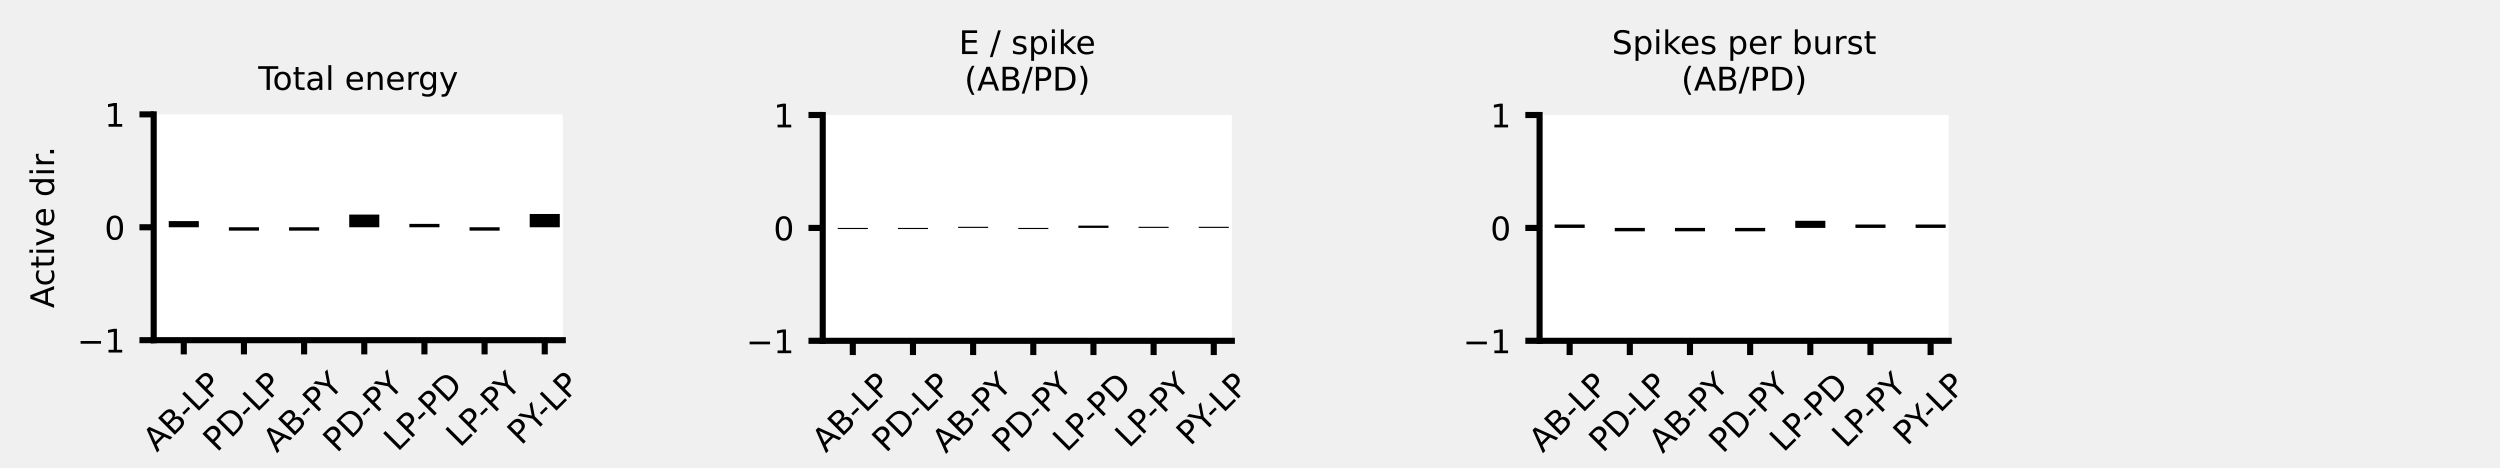
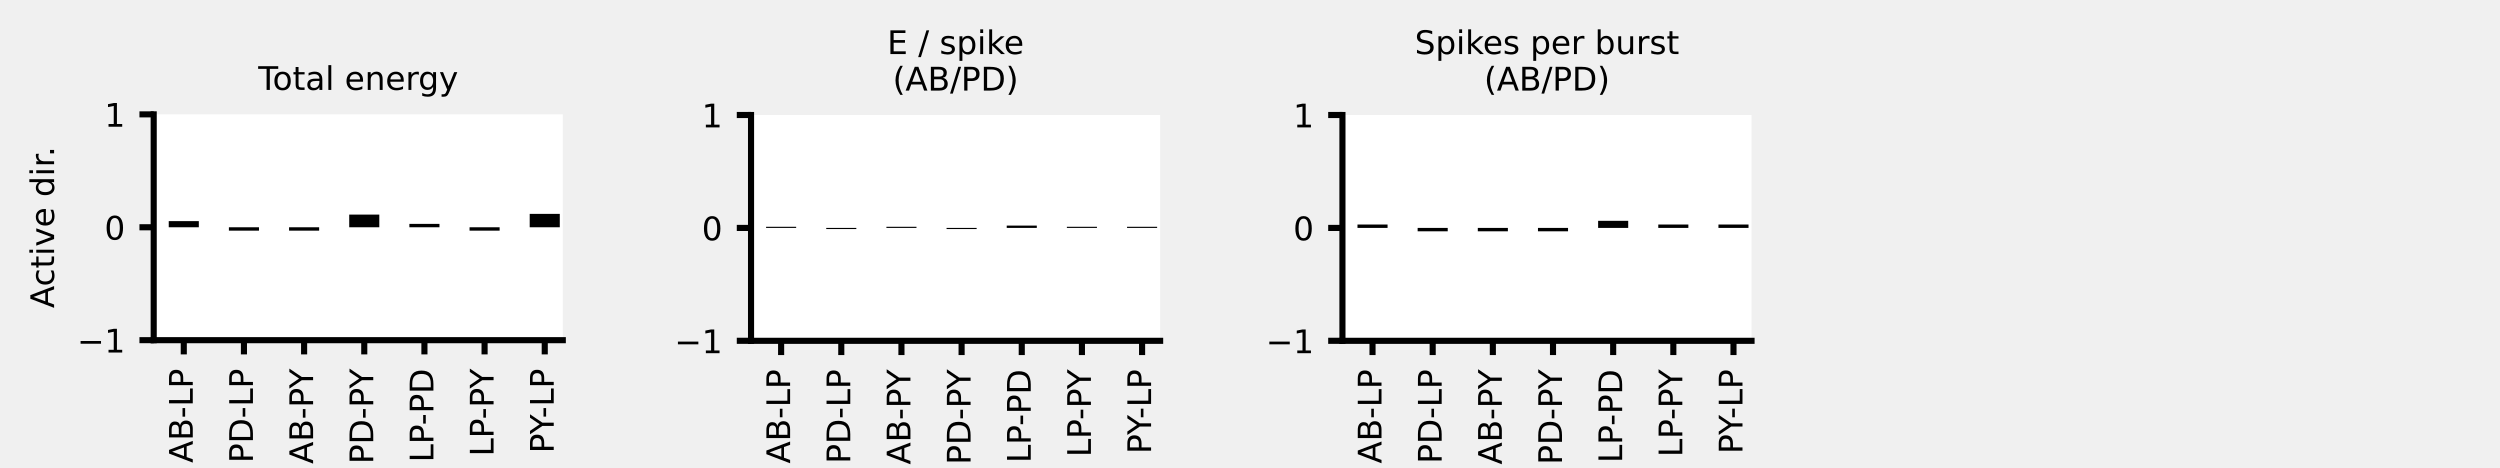
<svg xmlns="http://www.w3.org/2000/svg" xmlns:xlink="http://www.w3.org/1999/xlink" version="1.1" width="20.3cm" viewBox="0 0 20.3cm 3.8cm" height="3.8cm">
  <g>
    <g transform="translate(0.0, 11.0) scale(1) ">
      <g transform="translate(0, 0.0) scale(1) translate(0, 0) scale(1.25) ">
        <defs>
          <style type="text/css">*{stroke-linecap:butt;stroke-linejoin:round;}</style>
        </defs>
        <g id="figure_1">
          <g id="patch_1">
-             <path d="M 0 110.94  L 151.018 110.94  L 151.018 0  L 0 0  z " style="fill:none;" />
+             <path d="M 0 112.319  L 145.376 112.319  L 145.376 0  L 0 0  z " style="fill:none;" />
          </g>
          <g id="axes_1">
            <g id="patch_2">
              <path d="M 37.736 74.719  L 138.176 74.719  L 138.176 19.279  L 37.736 19.279  z " style="fill:#ffffff;" />
            </g>
            <g id="patch_3">
-               <path clip-path="url(#pb9a1dac205)" d="M 41.429 46.999  L 48.814 46.999  L 48.814 45.482  L 41.429 45.482  z " />
+               <path clip-path="url(#p0f5092e725)" d="M 41.429 46.999  L 48.814 46.999  L 48.814 45.489  L 41.429 45.489  z " />
            </g>
            <g id="patch_4">
-               <path clip-path="url(#pb9a1dac205)" d="M 56.199 46.999  L 63.585 46.999  L 63.585 47.83  L 56.199 47.83  z " />
+               <path clip-path="url(#p0f5092e725)" d="M 56.199 46.999  L 63.585 46.999  L 63.585 47.83  L 56.199 47.83  z " />
            </g>
            <g id="patch_5">
-               <path clip-path="url(#pb9a1dac205)" d="M 70.97 46.999  L 78.355 46.999  L 78.355 47.83  L 70.97 47.83  z " />
+               <path clip-path="url(#p0f5092e725)" d="M 70.97 46.999  L 78.355 46.999  L 78.355 47.83  L 70.97 47.83  z " />
            </g>
            <g id="patch_6">
-               <path clip-path="url(#pb9a1dac205)" d="M 85.741 46.999  L 93.126 46.999  L 93.126 43.884  L 85.741 43.884  z " />
+               <path clip-path="url(#p0f5092e725)" d="M 85.741 46.999  L 93.126 46.999  L 93.126 43.887  L 85.741 43.887  z " />
            </g>
            <g id="patch_7">
-               <path clip-path="url(#pb9a1dac205)" d="M 100.511 46.999  L 107.897 46.999  L 107.897 46.167  L 100.511 46.167  z " />
+               <path clip-path="url(#p0f5092e725)" d="M 100.511 46.999  L 107.897 46.999  L 107.897 46.167  L 100.511 46.167  z " />
            </g>
            <g id="patch_8">
-               <path clip-path="url(#pb9a1dac205)" d="M 115.282 46.999  L 122.667 46.999  L 122.667 47.83  L 115.282 47.83  z " />
+               <path clip-path="url(#p0f5092e725)" d="M 115.282 46.999  L 122.667 46.999  L 122.667 47.83  L 115.282 47.83  z " />
            </g>
            <g id="patch_9">
-               <path clip-path="url(#pb9a1dac205)" d="M 130.052 46.999  L 137.438 46.999  L 137.438 43.737  L 130.052 43.737  z " />
+               <path clip-path="url(#p0f5092e725)" d="M 130.052 46.999  L 137.438 46.999  L 137.438 43.711  L 130.052 43.711  z " />
            </g>
            <g id="matplotlib.axis_1">
              <g id="xtick_1">
                <g id="line2d_1">
                  <defs>
-                     <path d="M 0 0  L 0 3.5  " id="m62afbeaace" style="stroke:#000000;stroke-width:1.5;" />
-                   </defs>
-                   <g>
-                     <use style="stroke:#000000;stroke-width:1.5;" x="45.122" xlink:href="#m62afbeaace" y="74.719" />
+                     <path d="M 0 0  L 0 3.5  " id="m674948265b" style="stroke:#000000;stroke-width:1.5;" />
+                   </defs>
+                   <g>
+                     <use style="stroke:#000000;stroke-width:1.5;" x="45.122" xlink:href="#m674948265b" y="74.719" />
                  </g>
                </g>
                <g id="text_1">
-                   <text style="font-family:DejaVu Sans;font-size:8px;font-stretch:normal;font-style:normal;font-weight:normal;" transform="translate(38.50523 102.3716)rotate(-45)">AB-LP</text>
+                   <text style="font-family:DejaVu Sans;font-size:8px;font-stretch:normal;font-style:normal;font-weight:normal;" transform="translate(47.32904 104.8475)rotate(-90)">AB-LP</text>
                </g>
              </g>
              <g id="xtick_2">
                <g id="line2d_2">
                  <g>
-                     <use style="stroke:#000000;stroke-width:1.5;" x="59.892" xlink:href="#m62afbeaace" y="74.719" />
+                     <use style="stroke:#000000;stroke-width:1.5;" x="59.892" xlink:href="#m674948265b" y="74.719" />
                  </g>
                </g>
                <g id="text_2">
-                   <text style="font-family:DejaVu Sans;font-size:8px;font-stretch:normal;font-style:normal;font-weight:normal;" transform="translate(53.26787 102.3875)rotate(-45)">PD-LP</text>
+                   <text style="font-family:DejaVu Sans;font-size:8px;font-stretch:normal;font-style:normal;font-weight:normal;" transform="translate(62.09963 104.87)rotate(-90)">PD-LP</text>
                </g>
              </g>
              <g id="xtick_3">
                <g id="line2d_3">
                  <g>
-                     <use style="stroke:#000000;stroke-width:1.5;" x="74.663" xlink:href="#m62afbeaace" y="74.719" />
+                     <use style="stroke:#000000;stroke-width:1.5;" x="74.663" xlink:href="#m674948265b" y="74.719" />
                  </g>
                </g>
                <g id="text_3">
-                   <text style="font-family:DejaVu Sans;font-size:8px;font-stretch:normal;font-style:normal;font-weight:normal;" transform="translate(67.95846 102.5475)rotate(-45)">AB-PY</text>
+                   <text style="font-family:DejaVu Sans;font-size:8px;font-stretch:normal;font-style:normal;font-weight:normal;" transform="translate(76.87022 105.0962)rotate(-90)">AB-PY</text>
                </g>
              </g>
              <g id="xtick_4">
                <g id="line2d_4">
                  <g>
-                     <use style="stroke:#000000;stroke-width:1.5;" x="89.433" xlink:href="#m62afbeaace" y="74.719" />
+                     <use style="stroke:#000000;stroke-width:1.5;" x="89.433" xlink:href="#m674948265b" y="74.719" />
                  </g>
                </g>
                <g id="text_4">
-                   <text style="font-family:DejaVu Sans;font-size:8px;font-stretch:normal;font-style:normal;font-weight:normal;" transform="translate(82.7211 102.5634)rotate(-45)">PD-PY</text>
+                   <text style="font-family:DejaVu Sans;font-size:8px;font-stretch:normal;font-style:normal;font-weight:normal;" transform="translate(91.64081 105.1188)rotate(-90)">PD-PY</text>
                </g>
              </g>
              <g id="xtick_5">
                <g id="line2d_5">
                  <g>
-                     <use style="stroke:#000000;stroke-width:1.5;" x="104.204" xlink:href="#m62afbeaace" y="74.719" />
+                     <use style="stroke:#000000;stroke-width:1.5;" x="104.204" xlink:href="#m674948265b" y="74.719" />
                  </g>
                </g>
                <g id="text_5">
-                   <text style="font-family:DejaVu Sans;font-size:8px;font-stretch:normal;font-style:normal;font-weight:normal;" transform="translate(97.64327 102.2602)rotate(-45)">LP-PD</text>
+                   <text style="font-family:DejaVu Sans;font-size:8px;font-stretch:normal;font-style:normal;font-weight:normal;" transform="translate(106.4114 104.69)rotate(-90)">LP-PD</text>
                </g>
              </g>
              <g id="xtick_6">
                <g id="line2d_6">
                  <g>
-                     <use style="stroke:#000000;stroke-width:1.5;" x="118.974" xlink:href="#m62afbeaace" y="74.719" />
+                     <use style="stroke:#000000;stroke-width:1.5;" x="118.974" xlink:href="#m674948265b" y="74.719" />
                  </g>
                </g>
                <g id="text_6">
-                   <text style="font-family:DejaVu Sans;font-size:8px;font-stretch:normal;font-style:normal;font-weight:normal;" transform="translate(112.9278 101.2322)rotate(-45)">LP-PY</text>
+                   <text style="font-family:DejaVu Sans;font-size:8px;font-stretch:normal;font-style:normal;font-weight:normal;" transform="translate(121.182 103.2362)rotate(-90)">LP-PY</text>
                </g>
              </g>
              <g id="xtick_7">
                <g id="line2d_7">
                  <g>
-                     <use style="stroke:#000000;stroke-width:1.5;" x="133.745" xlink:href="#m62afbeaace" y="74.719" />
+                     <use style="stroke:#000000;stroke-width:1.5;" x="133.745" xlink:href="#m674948265b" y="74.719" />
                  </g>
                </g>
                <g id="text_7">
-                   <text style="font-family:DejaVu Sans;font-size:8px;font-stretch:normal;font-style:normal;font-weight:normal;" transform="translate(127.9707 100.6878)rotate(-45)">PY-LP</text>
+                   <text style="font-family:DejaVu Sans;font-size:8px;font-stretch:normal;font-style:normal;font-weight:normal;" transform="translate(135.9526 102.4663)rotate(-90)">PY-LP</text>
                </g>
              </g>
            </g>
            <g id="matplotlib.axis_2">
              <g id="ytick_1">
                <g id="line2d_8">
                  <defs>
-                     <path d="M 0 0  L -3.5 0  " id="mb528e59c10" style="stroke:#000000;stroke-width:1.5;" />
-                   </defs>
-                   <g>
-                     <use style="stroke:#000000;stroke-width:1.5;" x="37.736" xlink:href="#mb528e59c10" y="74.719" />
+                     <path d="M 0 0  L -3.5 0  " id="me86785d697" style="stroke:#000000;stroke-width:1.5;" />
+                   </defs>
+                   <g>
+                     <use style="stroke:#000000;stroke-width:1.5;" x="37.736" xlink:href="#me86785d697" y="74.719" />
                  </g>
                </g>
                <g id="text_8">
                  <text style="font-family:DejaVu Sans;font-size:8px;font-stretch:normal;font-style:normal;font-weight:normal;text-anchor:end;" transform="rotate(-0, 30.73625, 77.75813)" x="30.736" y="77.758">−1</text>
                </g>
              </g>
              <g id="ytick_2">
                <g id="line2d_9">
                  <g>
-                     <use style="stroke:#000000;stroke-width:1.5;" x="37.736" xlink:href="#mb528e59c10" y="46.999" />
+                     <use style="stroke:#000000;stroke-width:1.5;" x="37.736" xlink:href="#me86785d697" y="46.999" />
                  </g>
                </g>
                <g id="text_9">
                  <text style="font-family:DejaVu Sans;font-size:8px;font-stretch:normal;font-style:normal;font-weight:normal;text-anchor:end;" transform="rotate(-0, 30.73625, 50.03813)" x="30.736" y="50.038">0</text>
                </g>
              </g>
              <g id="ytick_3">
                <g id="line2d_10">
                  <g>
-                     <use style="stroke:#000000;stroke-width:1.5;" x="37.736" xlink:href="#mb528e59c10" y="19.279" />
+                     <use style="stroke:#000000;stroke-width:1.5;" x="37.736" xlink:href="#me86785d697" y="19.279" />
                  </g>
                </g>
                <g id="text_10">
                  <text style="font-family:DejaVu Sans;font-size:8px;font-stretch:normal;font-style:normal;font-weight:normal;text-anchor:end;" transform="rotate(-0, 30.73625, 22.31812)" x="30.736" y="22.318">1</text>
                </g>
              </g>
              <g id="text_11">
                <text style="font-family:DejaVu Sans;font-size:8px;font-stretch:normal;font-style:normal;font-weight:normal;text-anchor:middle;" transform="rotate(-90, 13.27875, 46.99875)" x="13.279" y="46.999">Active dir.</text>
              </g>
            </g>
            <g id="patch_10">
              <path d="M 37.736 74.719  L 37.736 19.279  " style="fill:none;stroke:#000000;stroke-linecap:square;stroke-linejoin:miter;stroke-width:1.5;" />
            </g>
            <g id="patch_11">
              <path d="M 37.736 74.719  L 138.176 74.719  " style="fill:none;stroke:#000000;stroke-linecap:square;stroke-linejoin:miter;stroke-width:1.5;" />
            </g>
            <g id="text_12">
              <text style="font-family:DejaVu Sans;font-size:8px;font-stretch:normal;font-style:normal;font-weight:normal;text-anchor:middle;" transform="rotate(-0, 87.95625, 13.27875)" x="87.956" y="13.279">Total energy</text>
            </g>
          </g>
        </g>
        <defs>
-           <clipPath id="pb9a1dac205">
+           <clipPath id="p0f5092e725">
            <rect height="55.44" width="100.44" x="37.736" y="19.279" />
          </clipPath>
        </defs>
      </g>
    </g>
-     <g transform="translate(220.0, 0.0) scale(1) ">
+     <g transform="translate(198.0, 0.0) scale(1) ">
      <g transform="translate(0, 0.0) scale(1) translate(0, 0) scale(1.25) ">
        <defs>
          <style type="text/css">*{stroke-linecap:butt;stroke-linejoin:round;}</style>
        </defs>
        <g id="figure_1">
          <g id="patch_1">
-             <path d="M -0 119.898  L 139.275 119.898  L 139.275 0  L -0 0  z " style="fill:none;" />
+             <path d="M -0 121.277  L 133.634 121.277  L 133.634 0  L -0 0  z " style="fill:none;" />
          </g>
          <g id="axes_1">
            <g id="patch_2">
              <path d="M 25.994 83.677  L 126.434 83.677  L 126.434 28.237  L 25.994 28.237  z " style="fill:#ffffff;" />
            </g>
            <g id="patch_3">
-               <path clip-path="url(#padf505f3ad)" d="M 29.686 55.957  L 37.072 55.957  L 37.072 56.234  L 29.686 56.234  z " />
+               <path clip-path="url(#pba864d14cd)" d="M 29.686 55.957  L 37.072 55.957  L 37.072 55.68  L 29.686 55.68  z " />
            </g>
            <g id="patch_4">
-               <path clip-path="url(#padf505f3ad)" d="M 44.457 55.957  L 51.842 55.957  L 51.842 56.234  L 44.457 56.234  z " />
+               <path clip-path="url(#pba864d14cd)" d="M 44.457 55.957  L 51.842 55.957  L 51.842 56.234  L 44.457 56.234  z " />
            </g>
            <g id="patch_5">
-               <path clip-path="url(#padf505f3ad)" d="M 59.228 55.957  L 66.613 55.957  L 66.613 55.68  L 59.228 55.68  z " />
+               <path clip-path="url(#pba864d14cd)" d="M 59.228 55.957  L 66.613 55.957  L 66.613 55.68  L 59.228 55.68  z " />
            </g>
            <g id="patch_6">
-               <path clip-path="url(#padf505f3ad)" d="M 73.998 55.957  L 81.383 55.957  L 81.383 56.234  L 73.998 56.234  z " />
+               <path clip-path="url(#pba864d14cd)" d="M 73.998 55.957  L 81.383 55.957  L 81.383 56.234  L 73.998 56.234  z " />
            </g>
            <g id="patch_7">
-               <path clip-path="url(#padf505f3ad)" d="M 88.769 55.957  L 96.154 55.957  L 96.154 55.394  L 88.769 55.394  z " />
+               <path clip-path="url(#pba864d14cd)" d="M 88.769 55.957  L 96.154 55.957  L 96.154 55.387  L 88.769 55.387  z " />
            </g>
            <g id="patch_8">
-               <path clip-path="url(#padf505f3ad)" d="M 103.539 55.957  L 110.925 55.957  L 110.925 55.68  L 103.539 55.68  z " />
+               <path clip-path="url(#pba864d14cd)" d="M 103.539 55.957  L 110.925 55.957  L 110.925 55.68  L 103.539 55.68  z " />
            </g>
            <g id="patch_9">
-               <path clip-path="url(#padf505f3ad)" d="M 118.31 55.957  L 125.695 55.957  L 125.695 55.68  L 118.31 55.68  z " />
+               <path clip-path="url(#pba864d14cd)" d="M 118.31 55.957  L 125.695 55.957  L 125.695 55.68  L 118.31 55.68  z " />
            </g>
            <g id="matplotlib.axis_1">
              <g id="xtick_1">
                <g id="line2d_1">
                  <defs>
-                     <path d="M 0 0  L 0 3.5  " id="m89f897b62c" style="stroke:#000000;stroke-width:1.5;" />
-                   </defs>
-                   <g>
-                     <use style="stroke:#000000;stroke-width:1.5;" x="33.379" xlink:href="#m89f897b62c" y="83.677" />
+                     <path d="M 0 0  L 0 3.5  " id="m2da0b26095" style="stroke:#000000;stroke-width:1.5;" />
+                   </defs>
+                   <g>
+                     <use style="stroke:#000000;stroke-width:1.5;" x="33.379" xlink:href="#m2da0b26095" y="83.677" />
                  </g>
                </g>
                <g id="text_1">
-                   <text style="font-family:DejaVu Sans;font-size:8px;font-stretch:normal;font-style:normal;font-weight:normal;" transform="translate(26.76273 111.3298)rotate(-45)">AB-LP</text>
+                   <text style="font-family:DejaVu Sans;font-size:8px;font-stretch:normal;font-style:normal;font-weight:normal;" transform="translate(35.58654 113.8058)rotate(-90)">AB-LP</text>
                </g>
              </g>
              <g id="xtick_2">
                <g id="line2d_2">
                  <g>
-                     <use style="stroke:#000000;stroke-width:1.5;" x="48.15" xlink:href="#m89f897b62c" y="83.677" />
+                     <use style="stroke:#000000;stroke-width:1.5;" x="48.15" xlink:href="#m2da0b26095" y="83.677" />
                  </g>
                </g>
                <g id="text_2">
-                   <text style="font-family:DejaVu Sans;font-size:8px;font-stretch:normal;font-style:normal;font-weight:normal;" transform="translate(41.52537 111.3457)rotate(-45)">PD-LP</text>
+                   <text style="font-family:DejaVu Sans;font-size:8px;font-stretch:normal;font-style:normal;font-weight:normal;" transform="translate(50.35713 113.8282)rotate(-90)">PD-LP</text>
                </g>
              </g>
              <g id="xtick_3">
                <g id="line2d_3">
                  <g>
-                     <use style="stroke:#000000;stroke-width:1.5;" x="62.92" xlink:href="#m89f897b62c" y="83.677" />
+                     <use style="stroke:#000000;stroke-width:1.5;" x="62.92" xlink:href="#m2da0b26095" y="83.677" />
                  </g>
                </g>
                <g id="text_3">
-                   <text style="font-family:DejaVu Sans;font-size:8px;font-stretch:normal;font-style:normal;font-weight:normal;" transform="translate(56.21596 111.5057)rotate(-45)">AB-PY</text>
+                   <text style="font-family:DejaVu Sans;font-size:8px;font-stretch:normal;font-style:normal;font-weight:normal;" transform="translate(65.12772 114.0545)rotate(-90)">AB-PY</text>
                </g>
              </g>
              <g id="xtick_4">
                <g id="line2d_4">
                  <g>
-                     <use style="stroke:#000000;stroke-width:1.5;" x="77.691" xlink:href="#m89f897b62c" y="83.677" />
+                     <use style="stroke:#000000;stroke-width:1.5;" x="77.691" xlink:href="#m2da0b26095" y="83.677" />
                  </g>
                </g>
                <g id="text_4">
-                   <text style="font-family:DejaVu Sans;font-size:8px;font-stretch:normal;font-style:normal;font-weight:normal;" transform="translate(70.9786 111.5216)rotate(-45)">PD-PY</text>
+                   <text style="font-family:DejaVu Sans;font-size:8px;font-stretch:normal;font-style:normal;font-weight:normal;" transform="translate(79.89831 114.077)rotate(-90)">PD-PY</text>
                </g>
              </g>
              <g id="xtick_5">
                <g id="line2d_5">
                  <g>
-                     <use style="stroke:#000000;stroke-width:1.5;" x="92.461" xlink:href="#m89f897b62c" y="83.677" />
+                     <use style="stroke:#000000;stroke-width:1.5;" x="92.461" xlink:href="#m2da0b26095" y="83.677" />
                  </g>
                </g>
                <g id="text_5">
-                   <text style="font-family:DejaVu Sans;font-size:8px;font-stretch:normal;font-style:normal;font-weight:normal;" transform="translate(85.90077 111.2185)rotate(-45)">LP-PD</text>
+                   <text style="font-family:DejaVu Sans;font-size:8px;font-stretch:normal;font-style:normal;font-weight:normal;" transform="translate(94.6689 113.6483)rotate(-90)">LP-PD</text>
                </g>
              </g>
              <g id="xtick_6">
                <g id="line2d_6">
                  <g>
-                     <use style="stroke:#000000;stroke-width:1.5;" x="107.232" xlink:href="#m89f897b62c" y="83.677" />
+                     <use style="stroke:#000000;stroke-width:1.5;" x="107.232" xlink:href="#m2da0b26095" y="83.677" />
                  </g>
                </g>
                <g id="text_6">
-                   <text style="font-family:DejaVu Sans;font-size:8px;font-stretch:normal;font-style:normal;font-weight:normal;" transform="translate(101.1853 110.1905)rotate(-45)">LP-PY</text>
+                   <text style="font-family:DejaVu Sans;font-size:8px;font-stretch:normal;font-style:normal;font-weight:normal;" transform="translate(109.4395 112.1945)rotate(-90)">LP-PY</text>
                </g>
              </g>
              <g id="xtick_7">
                <g id="line2d_7">
                  <g>
-                     <use style="stroke:#000000;stroke-width:1.5;" x="122.003" xlink:href="#m89f897b62c" y="83.677" />
+                     <use style="stroke:#000000;stroke-width:1.5;" x="122.003" xlink:href="#m2da0b26095" y="83.677" />
                  </g>
                </g>
                <g id="text_7">
-                   <text style="font-family:DejaVu Sans;font-size:8px;font-stretch:normal;font-style:normal;font-weight:normal;" transform="translate(116.2282 109.646)rotate(-45)">PY-LP</text>
+                   <text style="font-family:DejaVu Sans;font-size:8px;font-stretch:normal;font-style:normal;font-weight:normal;" transform="translate(124.2101 111.4245)rotate(-90)">PY-LP</text>
                </g>
              </g>
            </g>
            <g id="matplotlib.axis_2">
              <g id="ytick_1">
                <g id="line2d_8">
                  <defs>
-                     <path d="M 0 0  L -3.5 0  " id="md98f7bcb00" style="stroke:#000000;stroke-width:1.5;" />
-                   </defs>
-                   <g>
-                     <use style="stroke:#000000;stroke-width:1.5;" x="25.994" xlink:href="#md98f7bcb00" y="83.677" />
+                     <path d="M 0 0  L -3.5 0  " id="m994e9b032e" style="stroke:#000000;stroke-width:1.5;" />
+                   </defs>
+                   <g>
+                     <use style="stroke:#000000;stroke-width:1.5;" x="25.994" xlink:href="#m994e9b032e" y="83.677" />
                  </g>
                </g>
                <g id="text_8">
                  <text style="font-family:DejaVu Sans;font-size:8px;font-stretch:normal;font-style:normal;font-weight:normal;text-anchor:end;" transform="rotate(-0, 18.99375, 86.71637)" x="18.994" y="86.716">−1</text>
                </g>
              </g>
              <g id="ytick_2">
                <g id="line2d_9">
                  <g>
-                     <use style="stroke:#000000;stroke-width:1.5;" x="25.994" xlink:href="#md98f7bcb00" y="55.957" />
+                     <use style="stroke:#000000;stroke-width:1.5;" x="25.994" xlink:href="#m994e9b032e" y="55.957" />
                  </g>
                </g>
                <g id="text_9">
                  <text style="font-family:DejaVu Sans;font-size:8px;font-stretch:normal;font-style:normal;font-weight:normal;text-anchor:end;" transform="rotate(-0, 18.99375, 58.99638)" x="18.994" y="58.996">0</text>
                </g>
              </g>
              <g id="ytick_3">
                <g id="line2d_10">
                  <g>
-                     <use style="stroke:#000000;stroke-width:1.5;" x="25.994" xlink:href="#md98f7bcb00" y="28.237" />
+                     <use style="stroke:#000000;stroke-width:1.5;" x="25.994" xlink:href="#m994e9b032e" y="28.237" />
                  </g>
                </g>
                <g id="text_10">
                  <text style="font-family:DejaVu Sans;font-size:8px;font-stretch:normal;font-style:normal;font-weight:normal;text-anchor:end;" transform="rotate(-0, 18.99375, 31.27638)" x="18.994" y="31.276">1</text>
                </g>
              </g>
            </g>
            <g id="patch_10">
              <path d="M 25.994 83.677  L 25.994 28.237  " style="fill:none;stroke:#000000;stroke-linecap:square;stroke-linejoin:miter;stroke-width:1.5;" />
            </g>
            <g id="patch_11">
              <path d="M 25.994 83.677  L 126.434 83.677  " style="fill:none;stroke:#000000;stroke-linecap:square;stroke-linejoin:miter;stroke-width:1.5;" />
            </g>
            <g id="text_11">
              <text style="font-family:DejaVu Sans;font-size:8px;font-stretch:normal;font-style:normal;font-weight:normal;" transform="translate(59.42938 13.27875)">E / spike</text>
              <text style="font-family:DejaVu Sans;font-size:8px;font-stretch:normal;font-style:normal;font-weight:normal;" transform="translate(60.7725 22.237)">(AB/PD)</text>
            </g>
          </g>
        </g>
        <defs>
-           <clipPath id="padf505f3ad">
+           <clipPath id="pba864d14cd">
            <rect height="55.44" width="100.44" x="25.994" y="28.237" />
          </clipPath>
        </defs>
      </g>
    </g>
-     <g transform="translate(440.0, 0.0) scale(1) ">
+     <g transform="translate(379.5, 0.0) scale(1) ">
      <g transform="translate(0, 0.0) scale(1) translate(0, 0) scale(1.25) ">
        <defs>
          <style type="text/css">*{stroke-linecap:butt;stroke-linejoin:round;}</style>
        </defs>
        <g id="figure_1">
          <g id="patch_1">
-             <path d="M -0 119.898  L 139.275 119.898  L 139.275 0  L -0 0  z " style="fill:none;" />
+             <path d="M -0 121.277  L 133.634 121.277  L 133.634 0  L -0 0  z " style="fill:none;" />
          </g>
          <g id="axes_1">
            <g id="patch_2">
              <path d="M 25.994 83.677  L 126.434 83.677  L 126.434 28.237  L 25.994 28.237  z " style="fill:#ffffff;" />
            </g>
            <g id="patch_3">
-               <path clip-path="url(#p72d5418d43)" d="M 29.686 55.957  L 37.072 55.957  L 37.072 55.125  L 29.686 55.125  z " />
+               <path clip-path="url(#pa2f0a1760e)" d="M 29.686 55.957  L 37.072 55.957  L 37.072 55.125  L 29.686 55.125  z " />
            </g>
            <g id="patch_4">
-               <path clip-path="url(#p72d5418d43)" d="M 44.457 55.957  L 51.842 55.957  L 51.842 56.789  L 44.457 56.789  z " />
+               <path clip-path="url(#pa2f0a1760e)" d="M 44.457 55.957  L 51.842 55.957  L 51.842 56.789  L 44.457 56.789  z " />
            </g>
            <g id="patch_5">
-               <path clip-path="url(#p72d5418d43)" d="M 59.228 55.957  L 66.613 55.957  L 66.613 56.789  L 59.228 56.789  z " />
+               <path clip-path="url(#pa2f0a1760e)" d="M 59.228 55.957  L 66.613 55.957  L 66.613 56.789  L 59.228 56.789  z " />
            </g>
            <g id="patch_6">
-               <path clip-path="url(#p72d5418d43)" d="M 73.998 55.957  L 81.383 55.957  L 81.383 56.789  L 73.998 56.789  z " />
+               <path clip-path="url(#pa2f0a1760e)" d="M 73.998 55.957  L 81.383 55.957  L 81.383 56.789  L 73.998 56.789  z " />
            </g>
            <g id="patch_7">
-               <path clip-path="url(#p72d5418d43)" d="M 88.769 55.957  L 96.154 55.957  L 96.154 54.211  L 88.769 54.211  z " />
+               <path clip-path="url(#pa2f0a1760e)" d="M 88.769 55.957  L 96.154 55.957  L 96.154 54.216  L 88.769 54.216  z " />
            </g>
            <g id="patch_8">
-               <path clip-path="url(#p72d5418d43)" d="M 103.539 55.957  L 110.925 55.957  L 110.925 55.125  L 103.539 55.125  z " />
+               <path clip-path="url(#pa2f0a1760e)" d="M 103.539 55.957  L 110.925 55.957  L 110.925 55.125  L 103.539 55.125  z " />
            </g>
            <g id="patch_9">
-               <path clip-path="url(#p72d5418d43)" d="M 118.31 55.957  L 125.695 55.957  L 125.695 55.125  L 118.31 55.125  z " />
+               <path clip-path="url(#pa2f0a1760e)" d="M 118.31 55.957  L 125.695 55.957  L 125.695 55.125  L 118.31 55.125  z " />
            </g>
            <g id="matplotlib.axis_1">
              <g id="xtick_1">
                <g id="line2d_1">
                  <defs>
-                     <path d="M 0 0  L 0 3.5  " id="mea21426970" style="stroke:#000000;stroke-width:1.5;" />
-                   </defs>
-                   <g>
-                     <use style="stroke:#000000;stroke-width:1.5;" x="33.379" xlink:href="#mea21426970" y="83.677" />
+                     <path d="M 0 0  L 0 3.5  " id="mca6e73d869" style="stroke:#000000;stroke-width:1.5;" />
+                   </defs>
+                   <g>
+                     <use style="stroke:#000000;stroke-width:1.5;" x="33.379" xlink:href="#mca6e73d869" y="83.677" />
                  </g>
                </g>
                <g id="text_1">
-                   <text style="font-family:DejaVu Sans;font-size:8px;font-stretch:normal;font-style:normal;font-weight:normal;" transform="translate(26.76273 111.3298)rotate(-45)">AB-LP</text>
+                   <text style="font-family:DejaVu Sans;font-size:8px;font-stretch:normal;font-style:normal;font-weight:normal;" transform="translate(35.58654 113.8058)rotate(-90)">AB-LP</text>
                </g>
              </g>
              <g id="xtick_2">
                <g id="line2d_2">
                  <g>
-                     <use style="stroke:#000000;stroke-width:1.5;" x="48.15" xlink:href="#mea21426970" y="83.677" />
+                     <use style="stroke:#000000;stroke-width:1.5;" x="48.15" xlink:href="#mca6e73d869" y="83.677" />
                  </g>
                </g>
                <g id="text_2">
-                   <text style="font-family:DejaVu Sans;font-size:8px;font-stretch:normal;font-style:normal;font-weight:normal;" transform="translate(41.52537 111.3457)rotate(-45)">PD-LP</text>
+                   <text style="font-family:DejaVu Sans;font-size:8px;font-stretch:normal;font-style:normal;font-weight:normal;" transform="translate(50.35713 113.8282)rotate(-90)">PD-LP</text>
                </g>
              </g>
              <g id="xtick_3">
                <g id="line2d_3">
                  <g>
-                     <use style="stroke:#000000;stroke-width:1.5;" x="62.92" xlink:href="#mea21426970" y="83.677" />
+                     <use style="stroke:#000000;stroke-width:1.5;" x="62.92" xlink:href="#mca6e73d869" y="83.677" />
                  </g>
                </g>
                <g id="text_3">
-                   <text style="font-family:DejaVu Sans;font-size:8px;font-stretch:normal;font-style:normal;font-weight:normal;" transform="translate(56.21596 111.5057)rotate(-45)">AB-PY</text>
+                   <text style="font-family:DejaVu Sans;font-size:8px;font-stretch:normal;font-style:normal;font-weight:normal;" transform="translate(65.12772 114.0545)rotate(-90)">AB-PY</text>
                </g>
              </g>
              <g id="xtick_4">
                <g id="line2d_4">
                  <g>
-                     <use style="stroke:#000000;stroke-width:1.5;" x="77.691" xlink:href="#mea21426970" y="83.677" />
+                     <use style="stroke:#000000;stroke-width:1.5;" x="77.691" xlink:href="#mca6e73d869" y="83.677" />
                  </g>
                </g>
                <g id="text_4">
-                   <text style="font-family:DejaVu Sans;font-size:8px;font-stretch:normal;font-style:normal;font-weight:normal;" transform="translate(70.9786 111.5216)rotate(-45)">PD-PY</text>
+                   <text style="font-family:DejaVu Sans;font-size:8px;font-stretch:normal;font-style:normal;font-weight:normal;" transform="translate(79.89831 114.077)rotate(-90)">PD-PY</text>
                </g>
              </g>
              <g id="xtick_5">
                <g id="line2d_5">
                  <g>
-                     <use style="stroke:#000000;stroke-width:1.5;" x="92.461" xlink:href="#mea21426970" y="83.677" />
+                     <use style="stroke:#000000;stroke-width:1.5;" x="92.461" xlink:href="#mca6e73d869" y="83.677" />
                  </g>
                </g>
                <g id="text_5">
-                   <text style="font-family:DejaVu Sans;font-size:8px;font-stretch:normal;font-style:normal;font-weight:normal;" transform="translate(85.90077 111.2185)rotate(-45)">LP-PD</text>
+                   <text style="font-family:DejaVu Sans;font-size:8px;font-stretch:normal;font-style:normal;font-weight:normal;" transform="translate(94.6689 113.6483)rotate(-90)">LP-PD</text>
                </g>
              </g>
              <g id="xtick_6">
                <g id="line2d_6">
                  <g>
-                     <use style="stroke:#000000;stroke-width:1.5;" x="107.232" xlink:href="#mea21426970" y="83.677" />
+                     <use style="stroke:#000000;stroke-width:1.5;" x="107.232" xlink:href="#mca6e73d869" y="83.677" />
                  </g>
                </g>
                <g id="text_6">
-                   <text style="font-family:DejaVu Sans;font-size:8px;font-stretch:normal;font-style:normal;font-weight:normal;" transform="translate(101.1853 110.1905)rotate(-45)">LP-PY</text>
+                   <text style="font-family:DejaVu Sans;font-size:8px;font-stretch:normal;font-style:normal;font-weight:normal;" transform="translate(109.4395 112.1945)rotate(-90)">LP-PY</text>
                </g>
              </g>
              <g id="xtick_7">
                <g id="line2d_7">
                  <g>
-                     <use style="stroke:#000000;stroke-width:1.5;" x="122.003" xlink:href="#mea21426970" y="83.677" />
+                     <use style="stroke:#000000;stroke-width:1.5;" x="122.003" xlink:href="#mca6e73d869" y="83.677" />
                  </g>
                </g>
                <g id="text_7">
-                   <text style="font-family:DejaVu Sans;font-size:8px;font-stretch:normal;font-style:normal;font-weight:normal;" transform="translate(116.2282 109.646)rotate(-45)">PY-LP</text>
+                   <text style="font-family:DejaVu Sans;font-size:8px;font-stretch:normal;font-style:normal;font-weight:normal;" transform="translate(124.2101 111.4245)rotate(-90)">PY-LP</text>
                </g>
              </g>
            </g>
            <g id="matplotlib.axis_2">
              <g id="ytick_1">
                <g id="line2d_8">
                  <defs>
-                     <path d="M 0 0  L -3.5 0  " id="mc8ade4cff7" style="stroke:#000000;stroke-width:1.5;" />
-                   </defs>
-                   <g>
-                     <use style="stroke:#000000;stroke-width:1.5;" x="25.994" xlink:href="#mc8ade4cff7" y="83.677" />
+                     <path d="M 0 0  L -3.5 0  " id="m20c011906d" style="stroke:#000000;stroke-width:1.5;" />
+                   </defs>
+                   <g>
+                     <use style="stroke:#000000;stroke-width:1.5;" x="25.994" xlink:href="#m20c011906d" y="83.677" />
                  </g>
                </g>
                <g id="text_8">
                  <text style="font-family:DejaVu Sans;font-size:8px;font-stretch:normal;font-style:normal;font-weight:normal;text-anchor:end;" transform="rotate(-0, 18.99375, 86.71637)" x="18.994" y="86.716">−1</text>
                </g>
              </g>
              <g id="ytick_2">
                <g id="line2d_9">
                  <g>
-                     <use style="stroke:#000000;stroke-width:1.5;" x="25.994" xlink:href="#mc8ade4cff7" y="55.957" />
+                     <use style="stroke:#000000;stroke-width:1.5;" x="25.994" xlink:href="#m20c011906d" y="55.957" />
                  </g>
                </g>
                <g id="text_9">
                  <text style="font-family:DejaVu Sans;font-size:8px;font-stretch:normal;font-style:normal;font-weight:normal;text-anchor:end;" transform="rotate(-0, 18.99375, 58.99638)" x="18.994" y="58.996">0</text>
                </g>
              </g>
              <g id="ytick_3">
                <g id="line2d_10">
                  <g>
-                     <use style="stroke:#000000;stroke-width:1.5;" x="25.994" xlink:href="#mc8ade4cff7" y="28.237" />
+                     <use style="stroke:#000000;stroke-width:1.5;" x="25.994" xlink:href="#m20c011906d" y="28.237" />
                  </g>
                </g>
                <g id="text_10">
                  <text style="font-family:DejaVu Sans;font-size:8px;font-stretch:normal;font-style:normal;font-weight:normal;text-anchor:end;" transform="rotate(-0, 18.99375, 31.27638)" x="18.994" y="31.276">1</text>
                </g>
              </g>
            </g>
            <g id="patch_10">
              <path d="M 25.994 83.677  L 25.994 28.237  " style="fill:none;stroke:#000000;stroke-linecap:square;stroke-linejoin:miter;stroke-width:1.5;" />
            </g>
            <g id="patch_11">
              <path d="M 25.994 83.677  L 126.434 83.677  " style="fill:none;stroke:#000000;stroke-linecap:square;stroke-linejoin:miter;stroke-width:1.5;" />
            </g>
            <g id="text_11">
              <text style="font-family:DejaVu Sans;font-size:8px;font-stretch:normal;font-style:normal;font-weight:normal;" transform="translate(43.74938 13.27875)">Spikes per burst</text>
              <text style="font-family:DejaVu Sans;font-size:8px;font-stretch:normal;font-style:normal;font-weight:normal;" transform="translate(60.7725 22.237)">(AB/PD)</text>
            </g>
          </g>
        </g>
        <defs>
-           <clipPath id="p72d5418d43">
+           <clipPath id="pa2f0a1760e">
            <rect height="55.44" width="100.44" x="25.994" y="28.237" />
          </clipPath>
        </defs>
      </g>
    </g>
  </g>
</svg>
